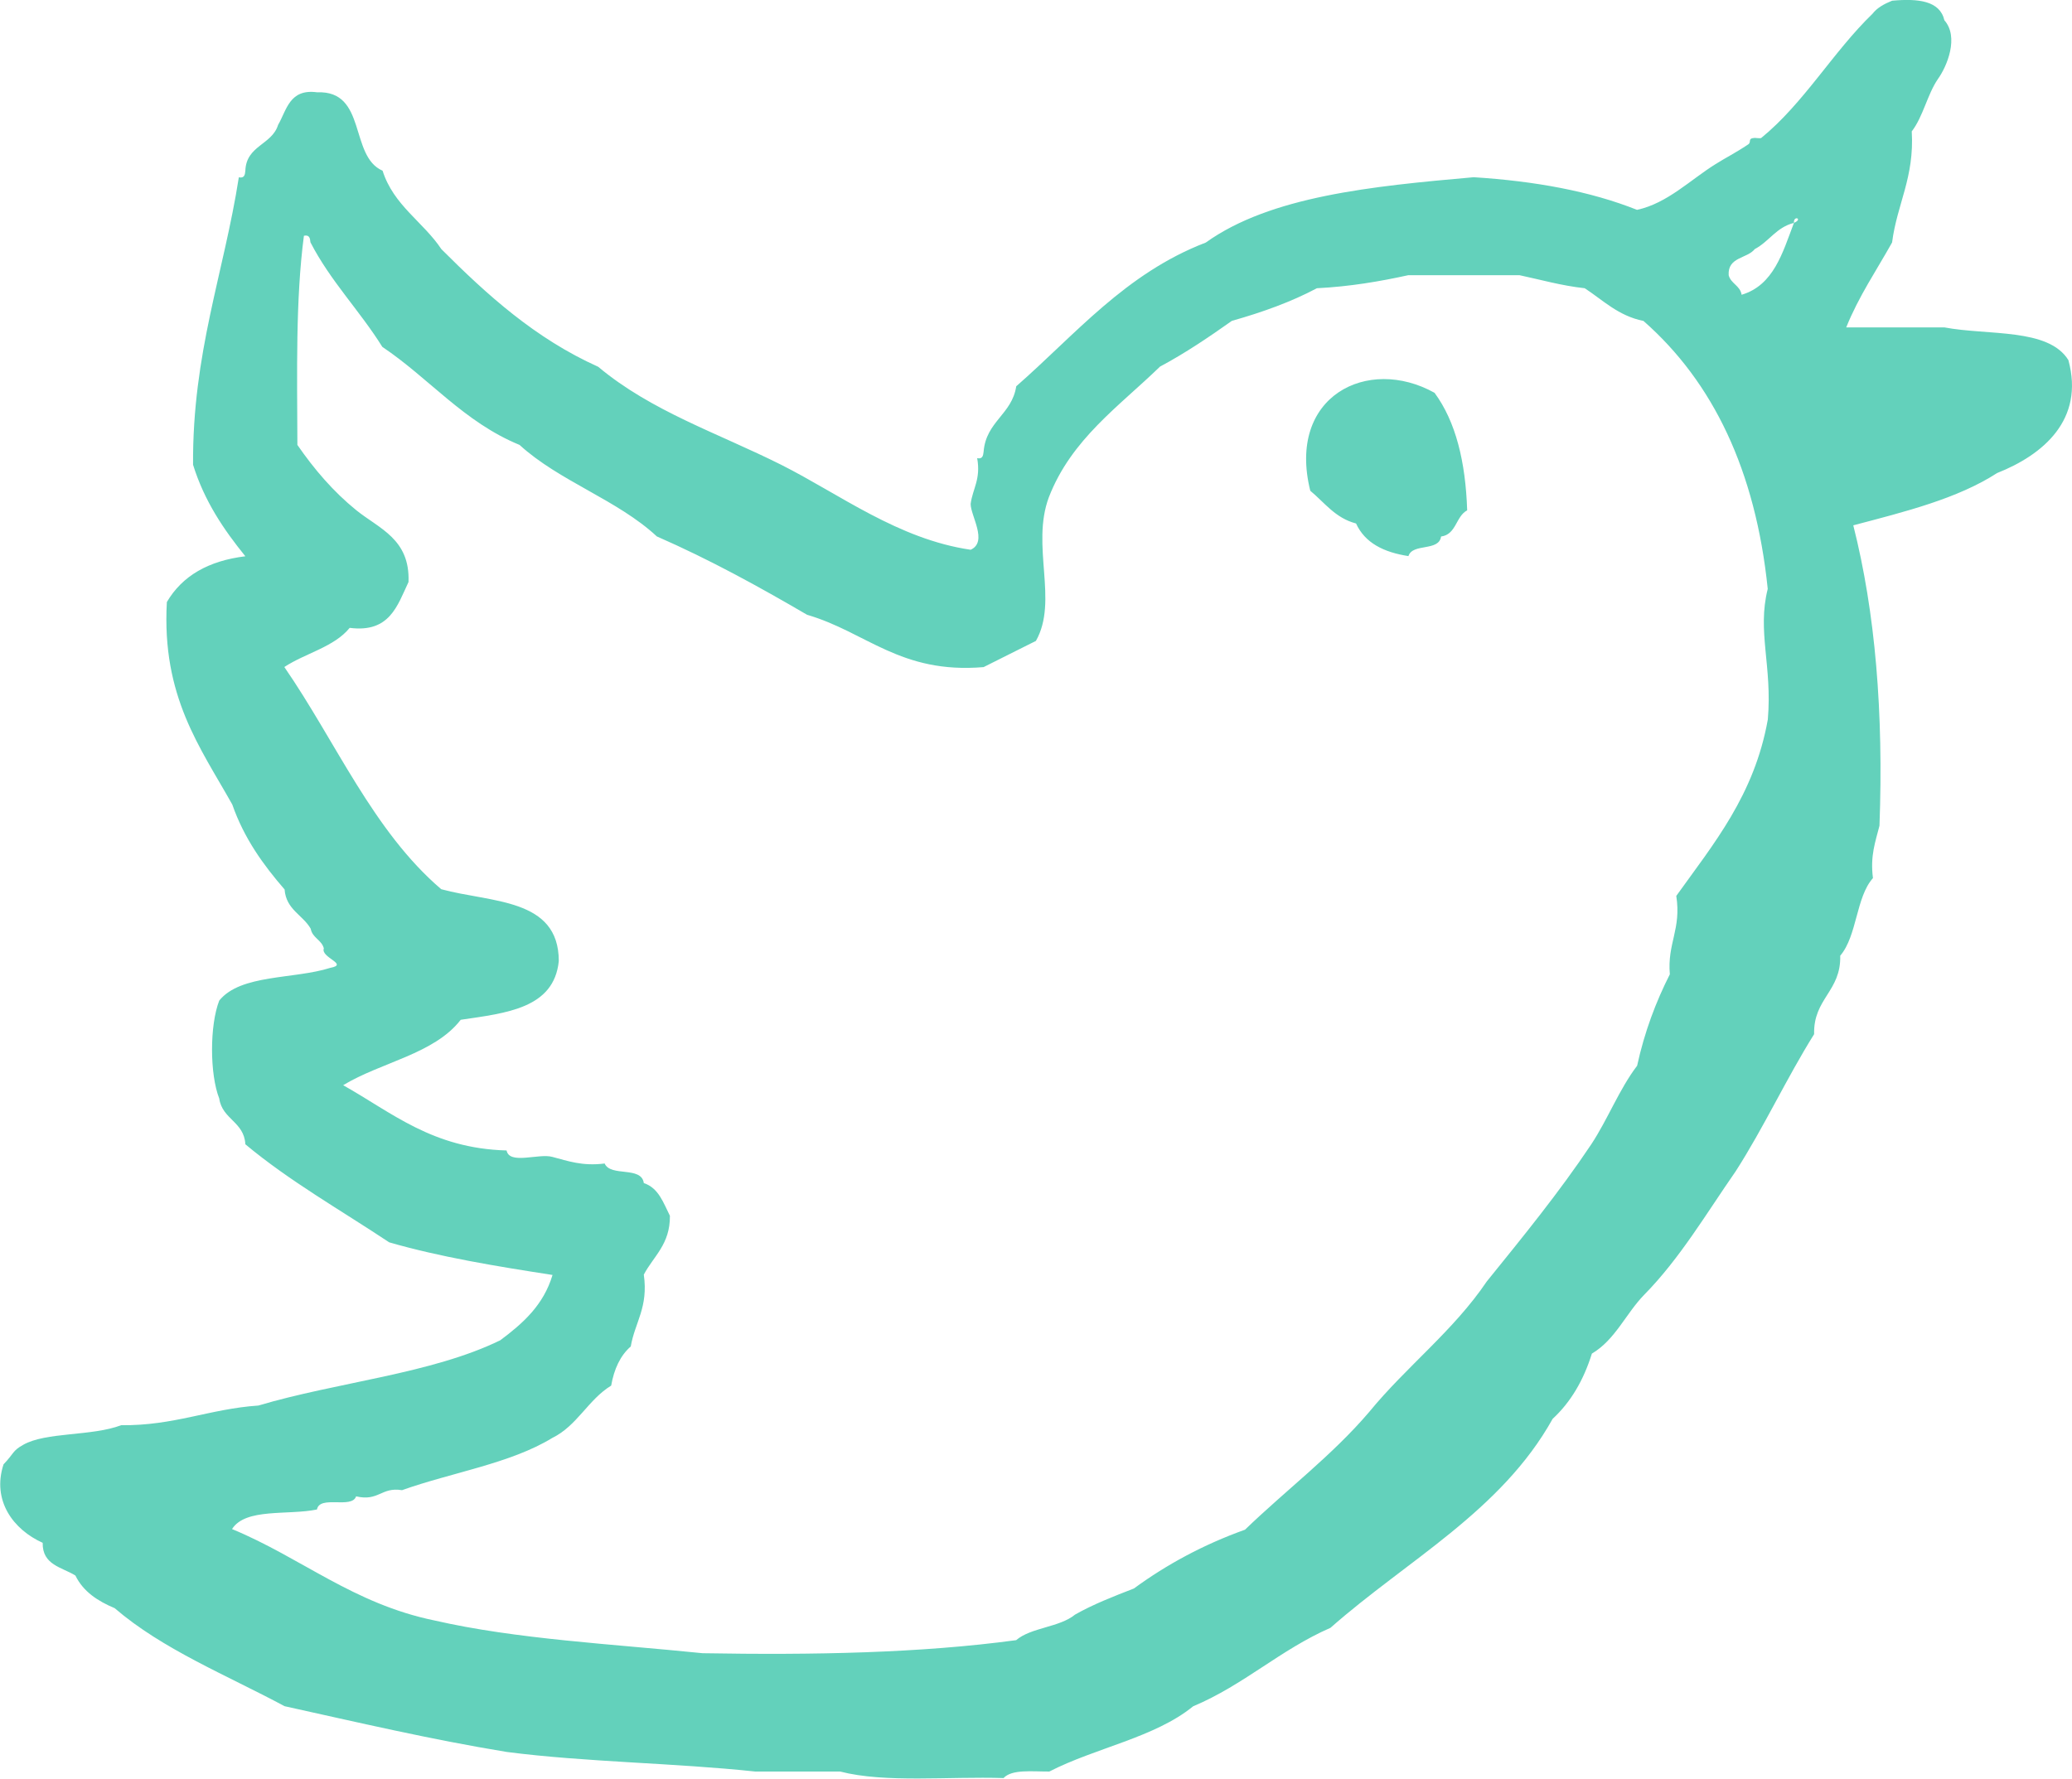
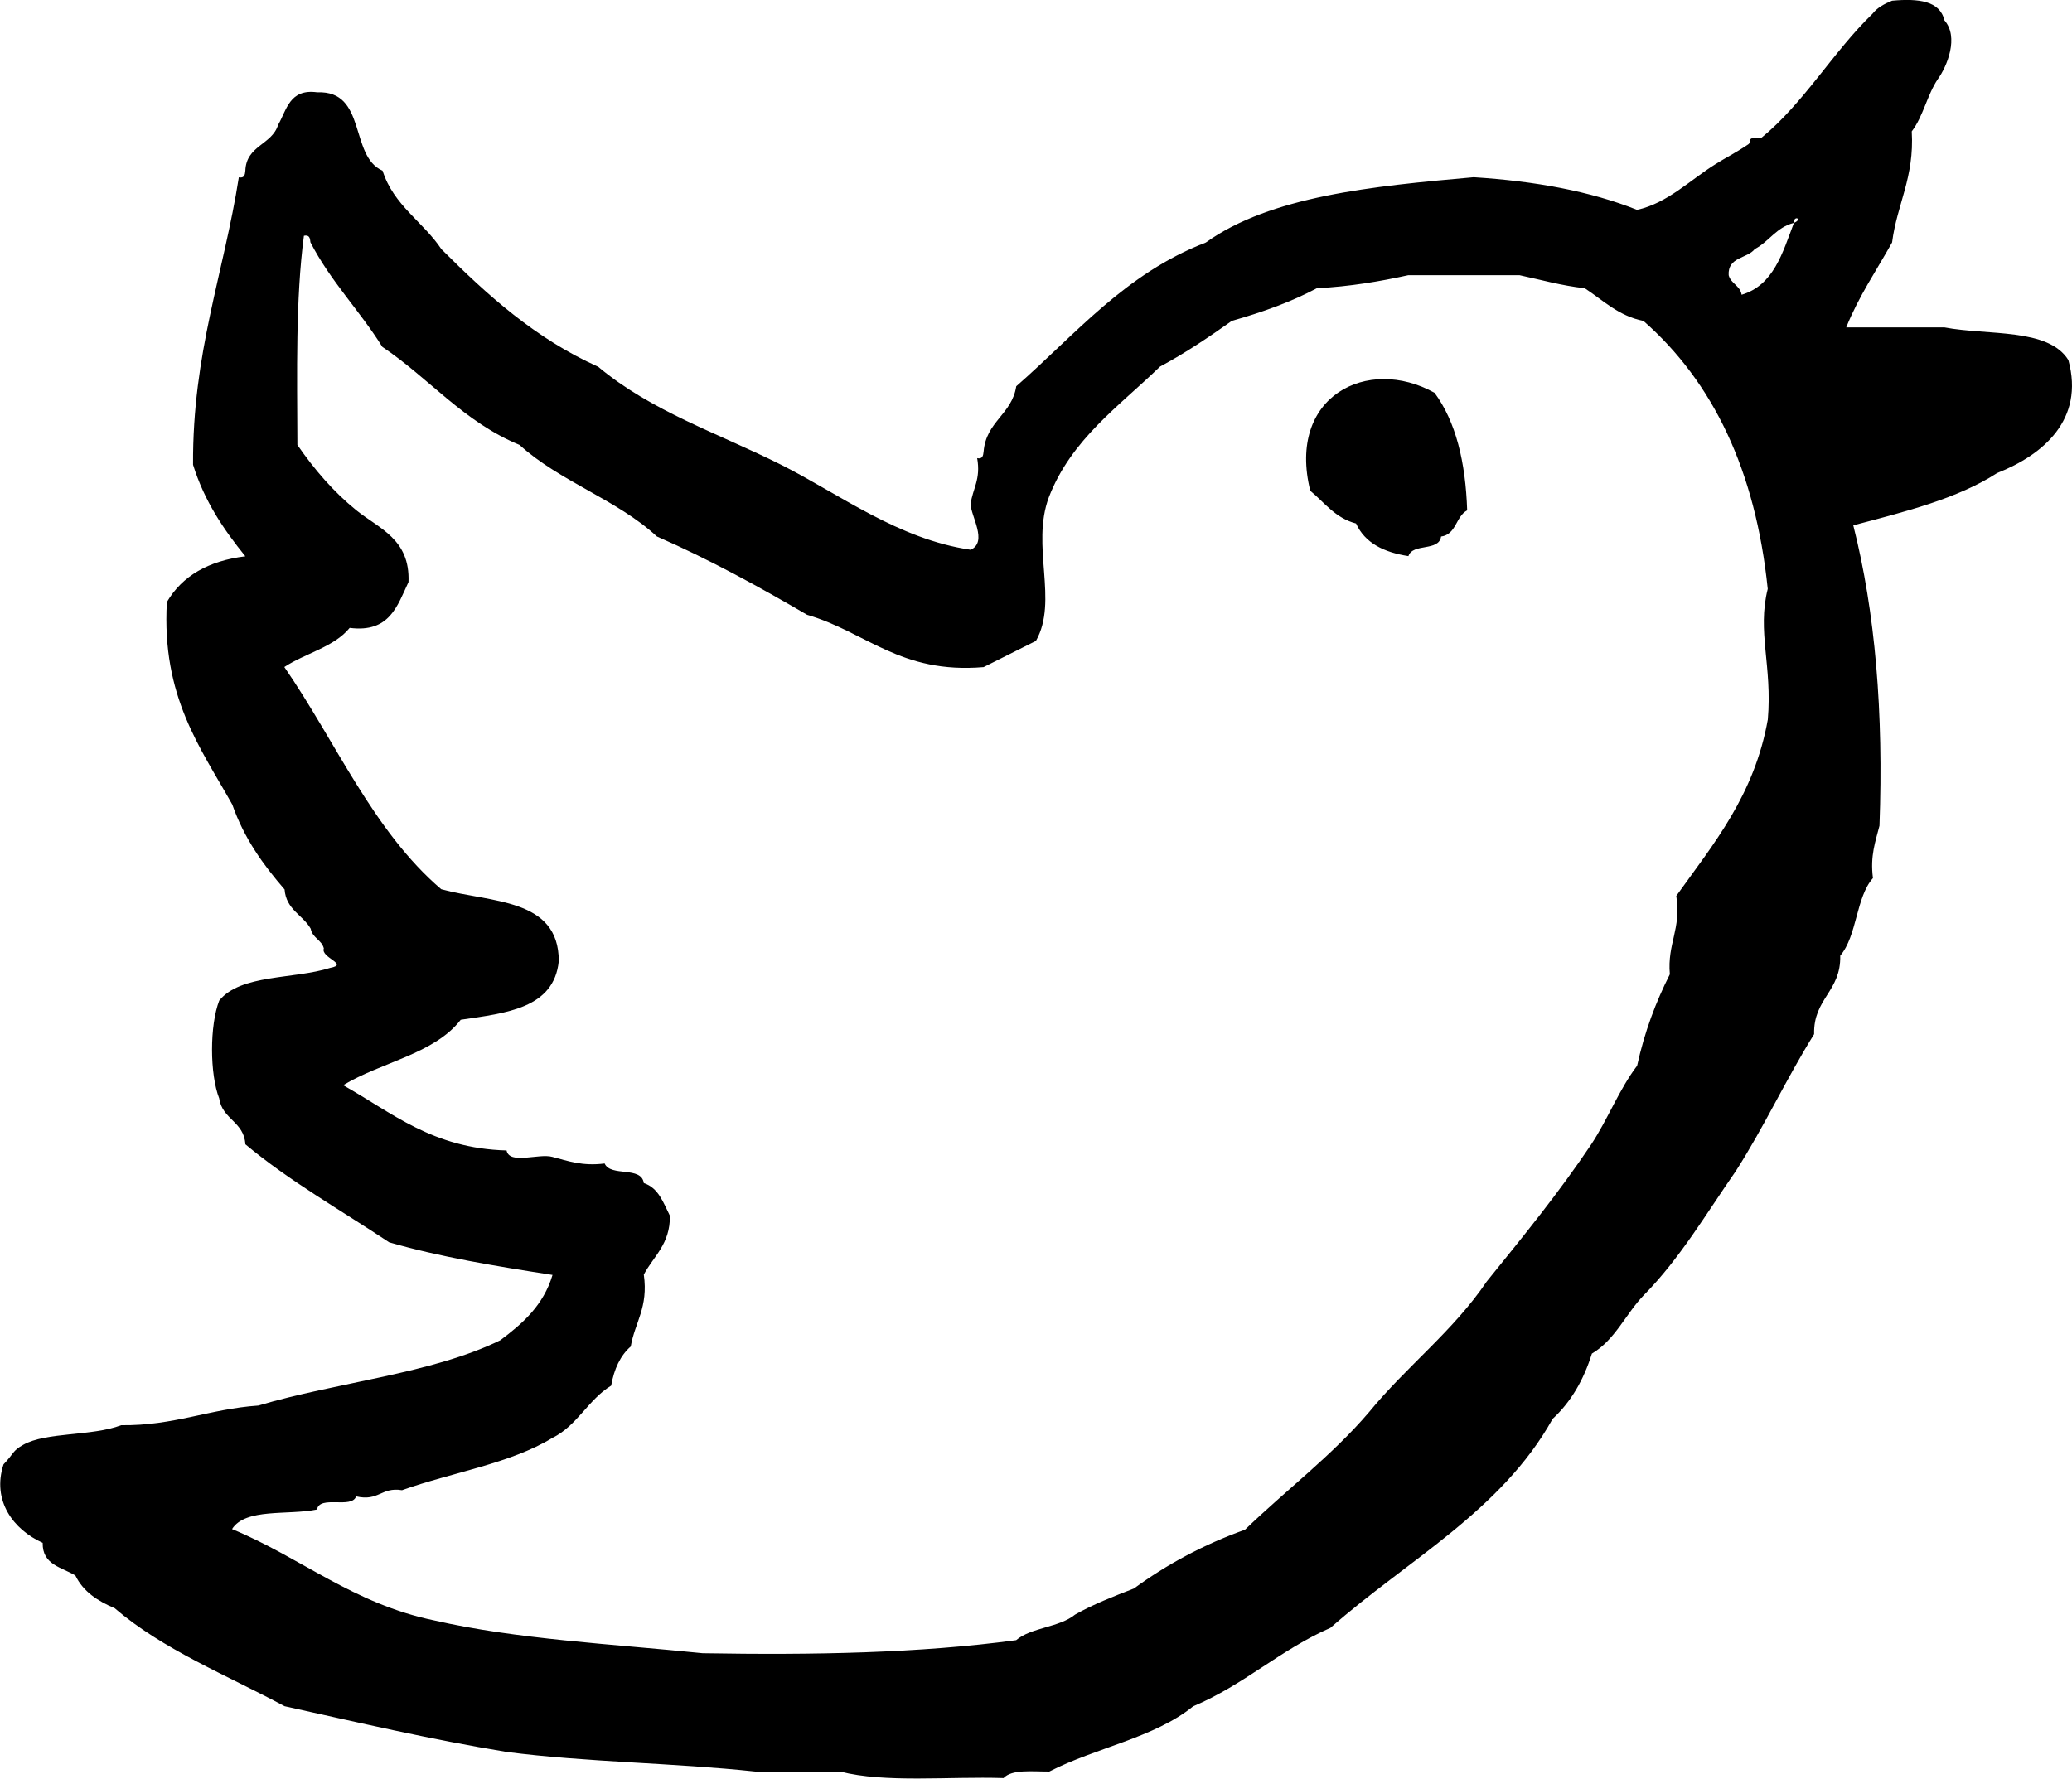
- <svg xmlns="http://www.w3.org/2000/svg" version="1.1" id="Layer_1" x="0px" y="0px" width="23.494px" height="20.168px" viewBox="52.253 53.771 23.494 20.168" enable-background="new 52.253 53.771 23.494 20.168" xml:space="preserve">
-   <g id="twitter">
-     <g>
-       <path fill="#63d1bb" d="M75.706,57.855c-0.227-0.366-0.909-0.277-1.407-0.371h-1.112c0.142-0.353,0.343-0.646,0.52-0.963 c0.056-0.438,0.254-0.734,0.223-1.26c0.129-0.167,0.176-0.417,0.296-0.593c0.104-0.144,0.242-0.477,0.074-0.667 c-0.051-0.221-0.295-0.249-0.593-0.222c-0.088,0.036-0.169,0.079-0.222,0.148c-0.448,0.433-0.778,1.014-1.261,1.408 c-0.009,0.008-0.062,0-0.074,0c-0.087,0.005-0.033,0.046-0.075,0.074c-0.146,0.098-0.257,0.152-0.369,0.223 c-0.284,0.176-0.547,0.445-0.891,0.519c-0.529-0.211-1.156-0.326-1.852-0.37c-1.157,0.102-2.303,0.215-3.038,0.741 c-0.911,0.35-1.477,1.042-2.149,1.63c-0.049,0.32-0.342,0.398-0.37,0.741c-0.005,0.045-0.012,0.088-0.073,0.074 c0.043,0.241-0.051,0.345-0.074,0.519c-0.001,0.133,0.199,0.431,0,0.52c-0.822-0.12-1.485-0.63-2.149-0.964 c-0.718-0.36-1.468-0.604-2.074-1.111c-0.716-0.322-1.26-0.816-1.778-1.334c-0.208-0.312-0.542-0.496-0.667-0.89 c-0.379-0.164-0.175-0.912-0.741-0.889c-0.315-0.043-0.345,0.199-0.444,0.37c-0.07,0.227-0.361,0.232-0.371,0.519 c-0.004,0.046-0.011,0.088-0.074,0.075c-0.17,1.089-0.527,1.992-0.519,3.26c0.129,0.415,0.35,0.738,0.593,1.038 c-0.418,0.051-0.716,0.222-0.89,0.519c-0.06,1.073,0.378,1.647,0.742,2.297c0.134,0.384,0.352,0.685,0.593,0.963 c0.017,0.229,0.206,0.288,0.296,0.445c0.019,0.105,0.123,0.125,0.149,0.223c-0.04,0.105,0.289,0.18,0.073,0.221 c-0.413,0.131-1.016,0.07-1.259,0.371c-0.109,0.279-0.109,0.833,0,1.111c0.034,0.237,0.282,0.262,0.296,0.519 c0.499,0.417,1.082,0.747,1.631,1.112c0.574,0.166,1.211,0.271,1.852,0.37c-0.102,0.343-0.338,0.551-0.593,0.741 c-0.78,0.381-1.849,0.474-2.742,0.74c-0.555,0.038-0.956,0.23-1.556,0.223c-0.333,0.127-0.854,0.075-1.112,0.223 c-0.122,0.068-0.102,0.096-0.222,0.221c-0.134,0.412,0.111,0.74,0.444,0.89c-0.005,0.253,0.219,0.276,0.371,0.371 c0.089,0.183,0.254,0.29,0.445,0.37c0.544,0.468,1.268,0.759,1.927,1.112c0.83,0.183,1.648,0.376,2.52,0.519 c0.896,0.116,1.901,0.124,2.816,0.222h0.963c0.511,0.132,1.23,0.054,1.853,0.074c0.095-0.102,0.322-0.073,0.519-0.074 c0.522-0.269,1.196-0.385,1.631-0.74c0.574-0.241,0.989-0.642,1.557-0.89c0.866-0.765,1.937-1.324,2.519-2.37 c0.205-0.189,0.351-0.438,0.445-0.74c0.265-0.156,0.385-0.454,0.593-0.667c0.404-0.41,0.706-0.924,1.037-1.40 c0.319-0.496,0.576-1.054,0.89-1.556c-0.01-0.405,0.306-0.484,0.296-0.89c0.193-0.226,0.177-0.662,0.371-0.88 c-0.033-0.255,0.029-0.415,0.074-0.594c0.047-1.281-0.047-2.422-0.297-3.407c0.588-0.155,1.181-0.302,1.631-0.593 C75.418,58.93,75.891,58.533,75.706,57.855z M72.298,61.931c-0.153,0.859-0.615,1.41-1.038,2.001 c0.059,0.379-0.104,0.538-0.073,0.889c-0.158,0.312-0.287,0.652-0.371,1.037c-0.203,0.267-0.332,0.606-0.519,0.89 c-0.366,0.548-0.777,1.051-1.186,1.557c-0.378,0.56-0.912,0.965-1.334,1.481c-0.42,0.493-0.942,0.885-1.407,1.334 c-0.474,0.17-0.89,0.396-1.26,0.667c-0.232,0.09-0.463,0.18-0.667,0.296c-0.177,0.146-0.499,0.145-0.668,0.29 c-1.086,0.147-2.3,0.17-3.555,0.148c-1.031-0.105-2.115-0.159-3.039-0.371c-0.922-0.189-1.511-0.712-2.297-1.037 c0.153-0.242,0.634-0.154,0.963-0.222c0.031-0.166,0.394-0.003,0.444-0.149c0.257,0.06,0.285-0.109,0.52-0.07 c0.563-0.201,1.23-0.302,1.705-0.593c0.282-0.138,0.406-0.434,0.667-0.593c0.033-0.189,0.104-0.341,0.222-0.444 c0.047-0.275,0.201-0.441,0.148-0.815c0.111-0.21,0.299-0.343,0.296-0.667c-0.074-0.147-0.128-0.316-0.296-0.371 c-0.026-0.196-0.377-0.067-0.444-0.222c-0.255,0.032-0.416-0.029-0.593-0.075c-0.154-0.043-0.487,0.092-0.519-0.073 c-0.842-0.023-1.3-0.43-1.853-0.74c0.431-0.262,1.032-0.353,1.333-0.742c0.516-0.076,1.058-0.129,1.112-0.666 c0-0.717-0.771-0.661-1.333-0.815c-0.773-0.66-1.194-1.672-1.779-2.52c0.238-0.157,0.564-0.226,0.741-0.444 c0.454,0.058,0.54-0.251,0.667-0.52c0.019-0.488-0.333-0.605-0.593-0.815c-0.259-0.21-0.475-0.462-0.667-0.74 c-0.003-0.818-0.021-1.652,0.074-2.372c0.063-0.014,0.07,0.029,0.074,0.074c0.227,0.441,0.559,0.775,0.815,1.186 c0.532,0.357,0.925,0.853,1.556,1.112c0.452,0.413,1.108,0.621,1.557,1.038c0.601,0.263,1.158,0.57,1.704,0.889 c0.669,0.194,1.056,0.673,2.001,0.593c0.198-0.098,0.394-0.199,0.593-0.297c0.258-0.456-0.059-1.079,0.147-1.63 c0.255-0.659,0.797-1.031,1.26-1.481c0.29-0.155,0.555-0.335,0.815-0.519c0.347-0.098,0.675-0.216,0.964-0.37 c0.376-0.019,0.713-0.077,1.037-0.148h1.26c0.244,0.052,0.475,0.119,0.74,0.148c0.209,0.137,0.38,0.313,0.666,0.371 c0.789,0.693,1.271,1.696,1.409,3.039C72.175,60.934,72.35,61.323,72.298,61.931z M72.594,56.299 c-0.129,0.34-0.23,0.707-0.593,0.815c-0.017-0.105-0.122-0.125-0.147-0.222c-0.012-0.209,0.209-0.186,0.296-0.296 C72.312,56.511,72.395,56.348,72.594,56.299C72.587,56.209,72.702,56.253,72.594,56.299z M67.11,59.337 c0.163,0.135,0.284,0.31,0.519,0.371c0.101,0.221,0.314,0.327,0.594,0.37c0.047-0.15,0.346-0.049,0.37-0.222 c0.174-0.023,0.166-0.229,0.296-0.297c-0.018-0.55-0.129-1.006-0.37-1.333C67.761,57.803,66.843,58.265,67.11,59.337z" />
-     </g>
-   </g>
+ <svg xmlns="http://www.w3.org/2000/svg" id="tw-icon" viewBox="52.253 53.771 23.494 20.168" enable-background="new 52.253 53.771 23.494 20.168" xml:space="preserve">
+   <path d="M75.706,57.855c-0.227-0.366-0.909-0.277-1.407-0.371h-1.112c0.142-0.353,0.343-0.646,0.52-0.963 c0.056-0.438,0.254-0.734,0.223-1.26c0.129-0.167,0.176-0.417,0.296-0.593c0.104-0.144,0.242-0.477,0.074-0.667 c-0.051-0.221-0.295-0.249-0.593-0.222c-0.088,0.036-0.169,0.079-0.222,0.148c-0.448,0.433-0.778,1.014-1.261,1.408 c-0.009,0.008-0.062,0-0.074,0c-0.087,0.005-0.033,0.046-0.075,0.074c-0.146,0.098-0.257,0.152-0.369,0.223 c-0.284,0.176-0.547,0.445-0.891,0.519c-0.529-0.211-1.156-0.326-1.852-0.37c-1.157,0.102-2.303,0.215-3.038,0.741 c-0.911,0.35-1.477,1.042-2.149,1.63c-0.049,0.32-0.342,0.398-0.37,0.741c-0.005,0.045-0.012,0.088-0.073,0.074 c0.043,0.241-0.051,0.345-0.074,0.519c-0.001,0.133,0.199,0.431,0,0.52c-0.822-0.12-1.485-0.63-2.149-0.964 c-0.718-0.36-1.468-0.604-2.074-1.111c-0.716-0.322-1.26-0.816-1.778-1.334c-0.208-0.312-0.542-0.496-0.667-0.89 c-0.379-0.164-0.175-0.912-0.741-0.889c-0.315-0.043-0.345,0.199-0.444,0.37c-0.07,0.227-0.361,0.232-0.371,0.519 c-0.004,0.046-0.011,0.088-0.074,0.075c-0.17,1.089-0.527,1.992-0.519,3.26c0.129,0.415,0.35,0.738,0.593,1.038 c-0.418,0.051-0.716,0.222-0.89,0.519c-0.06,1.073,0.378,1.647,0.742,2.297c0.134,0.384,0.352,0.685,0.593,0.963 c0.017,0.229,0.206,0.288,0.296,0.445c0.019,0.105,0.123,0.125,0.149,0.223c-0.04,0.105,0.289,0.18,0.073,0.221 c-0.413,0.131-1.016,0.07-1.259,0.371c-0.109,0.279-0.109,0.833,0,1.111c0.034,0.237,0.282,0.262,0.296,0.519 c0.499,0.417,1.082,0.747,1.631,1.112c0.574,0.166,1.211,0.271,1.852,0.37c-0.102,0.343-0.338,0.551-0.593,0.741 c-0.78,0.381-1.849,0.474-2.742,0.74c-0.555,0.038-0.956,0.23-1.556,0.223c-0.333,0.127-0.854,0.075-1.112,0.223 c-0.122,0.068-0.102,0.096-0.222,0.221c-0.134,0.412,0.111,0.74,0.444,0.89c-0.005,0.253,0.219,0.276,0.371,0.371 c0.089,0.183,0.254,0.29,0.445,0.37c0.544,0.468,1.268,0.759,1.927,1.112c0.83,0.183,1.648,0.376,2.52,0.519 c0.896,0.116,1.901,0.124,2.816,0.222h0.963c0.511,0.132,1.23,0.054,1.853,0.074c0.095-0.102,0.322-0.073,0.519-0.074 c0.522-0.269,1.196-0.385,1.631-0.74c0.574-0.241,0.989-0.642,1.557-0.89c0.866-0.765,1.937-1.324,2.519-2.37 c0.205-0.189,0.351-0.438,0.445-0.74c0.265-0.156,0.385-0.454,0.593-0.667c0.404-0.41,0.706-0.924,1.037-1.40 c0.319-0.496,0.576-1.054,0.89-1.556c-0.01-0.405,0.306-0.484,0.296-0.89c0.193-0.226,0.177-0.662,0.371-0.88 c-0.033-0.255,0.029-0.415,0.074-0.594c0.047-1.281-0.047-2.422-0.297-3.407c0.588-0.155,1.181-0.302,1.631-0.593 C75.418,58.93,75.891,58.533,75.706,57.855z M72.298,61.931c-0.153,0.859-0.615,1.41-1.038,2.001 c0.059,0.379-0.104,0.538-0.073,0.889c-0.158,0.312-0.287,0.652-0.371,1.037c-0.203,0.267-0.332,0.606-0.519,0.89 c-0.366,0.548-0.777,1.051-1.186,1.557c-0.378,0.56-0.912,0.965-1.334,1.481c-0.42,0.493-0.942,0.885-1.407,1.334 c-0.474,0.17-0.89,0.396-1.26,0.667c-0.232,0.09-0.463,0.18-0.667,0.296c-0.177,0.146-0.499,0.145-0.668,0.29 c-1.086,0.147-2.3,0.17-3.555,0.148c-1.031-0.105-2.115-0.159-3.039-0.371c-0.922-0.189-1.511-0.712-2.297-1.037 c0.153-0.242,0.634-0.154,0.963-0.222c0.031-0.166,0.394-0.003,0.444-0.149c0.257,0.06,0.285-0.109,0.52-0.07 c0.563-0.201,1.23-0.302,1.705-0.593c0.282-0.138,0.406-0.434,0.667-0.593c0.033-0.189,0.104-0.341,0.222-0.444 c0.047-0.275,0.201-0.441,0.148-0.815c0.111-0.21,0.299-0.343,0.296-0.667c-0.074-0.147-0.128-0.316-0.296-0.371 c-0.026-0.196-0.377-0.067-0.444-0.222c-0.255,0.032-0.416-0.029-0.593-0.075c-0.154-0.043-0.487,0.092-0.519-0.073 c-0.842-0.023-1.3-0.43-1.853-0.74c0.431-0.262,1.032-0.353,1.333-0.742c0.516-0.076,1.058-0.129,1.112-0.666 c0-0.717-0.771-0.661-1.333-0.815c-0.773-0.66-1.194-1.672-1.779-2.52c0.238-0.157,0.564-0.226,0.741-0.444 c0.454,0.058,0.54-0.251,0.667-0.52c0.019-0.488-0.333-0.605-0.593-0.815c-0.259-0.21-0.475-0.462-0.667-0.74 c-0.003-0.818-0.021-1.652,0.074-2.372c0.063-0.014,0.07,0.029,0.074,0.074c0.227,0.441,0.559,0.775,0.815,1.186 c0.532,0.357,0.925,0.853,1.556,1.112c0.452,0.413,1.108,0.621,1.557,1.038c0.601,0.263,1.158,0.57,1.704,0.889 c0.669,0.194,1.056,0.673,2.001,0.593c0.198-0.098,0.394-0.199,0.593-0.297c0.258-0.456-0.059-1.079,0.147-1.63 c0.255-0.659,0.797-1.031,1.26-1.481c0.29-0.155,0.555-0.335,0.815-0.519c0.347-0.098,0.675-0.216,0.964-0.37 c0.376-0.019,0.713-0.077,1.037-0.148h1.26c0.244,0.052,0.475,0.119,0.74,0.148c0.209,0.137,0.38,0.313,0.666,0.371 c0.789,0.693,1.271,1.696,1.409,3.039C72.175,60.934,72.35,61.323,72.298,61.931z M72.594,56.299 c-0.129,0.34-0.23,0.707-0.593,0.815c-0.017-0.105-0.122-0.125-0.147-0.222c-0.012-0.209,0.209-0.186,0.296-0.296 C72.312,56.511,72.395,56.348,72.594,56.299C72.587,56.209,72.702,56.253,72.594,56.299z M67.11,59.337 c0.163,0.135,0.284,0.31,0.519,0.371c0.101,0.221,0.314,0.327,0.594,0.37c0.047-0.15,0.346-0.049,0.37-0.222 c0.174-0.023,0.166-0.229,0.296-0.297c-0.018-0.55-0.129-1.006-0.37-1.333C67.761,57.803,66.843,58.265,67.11,59.337z" />
</svg>
